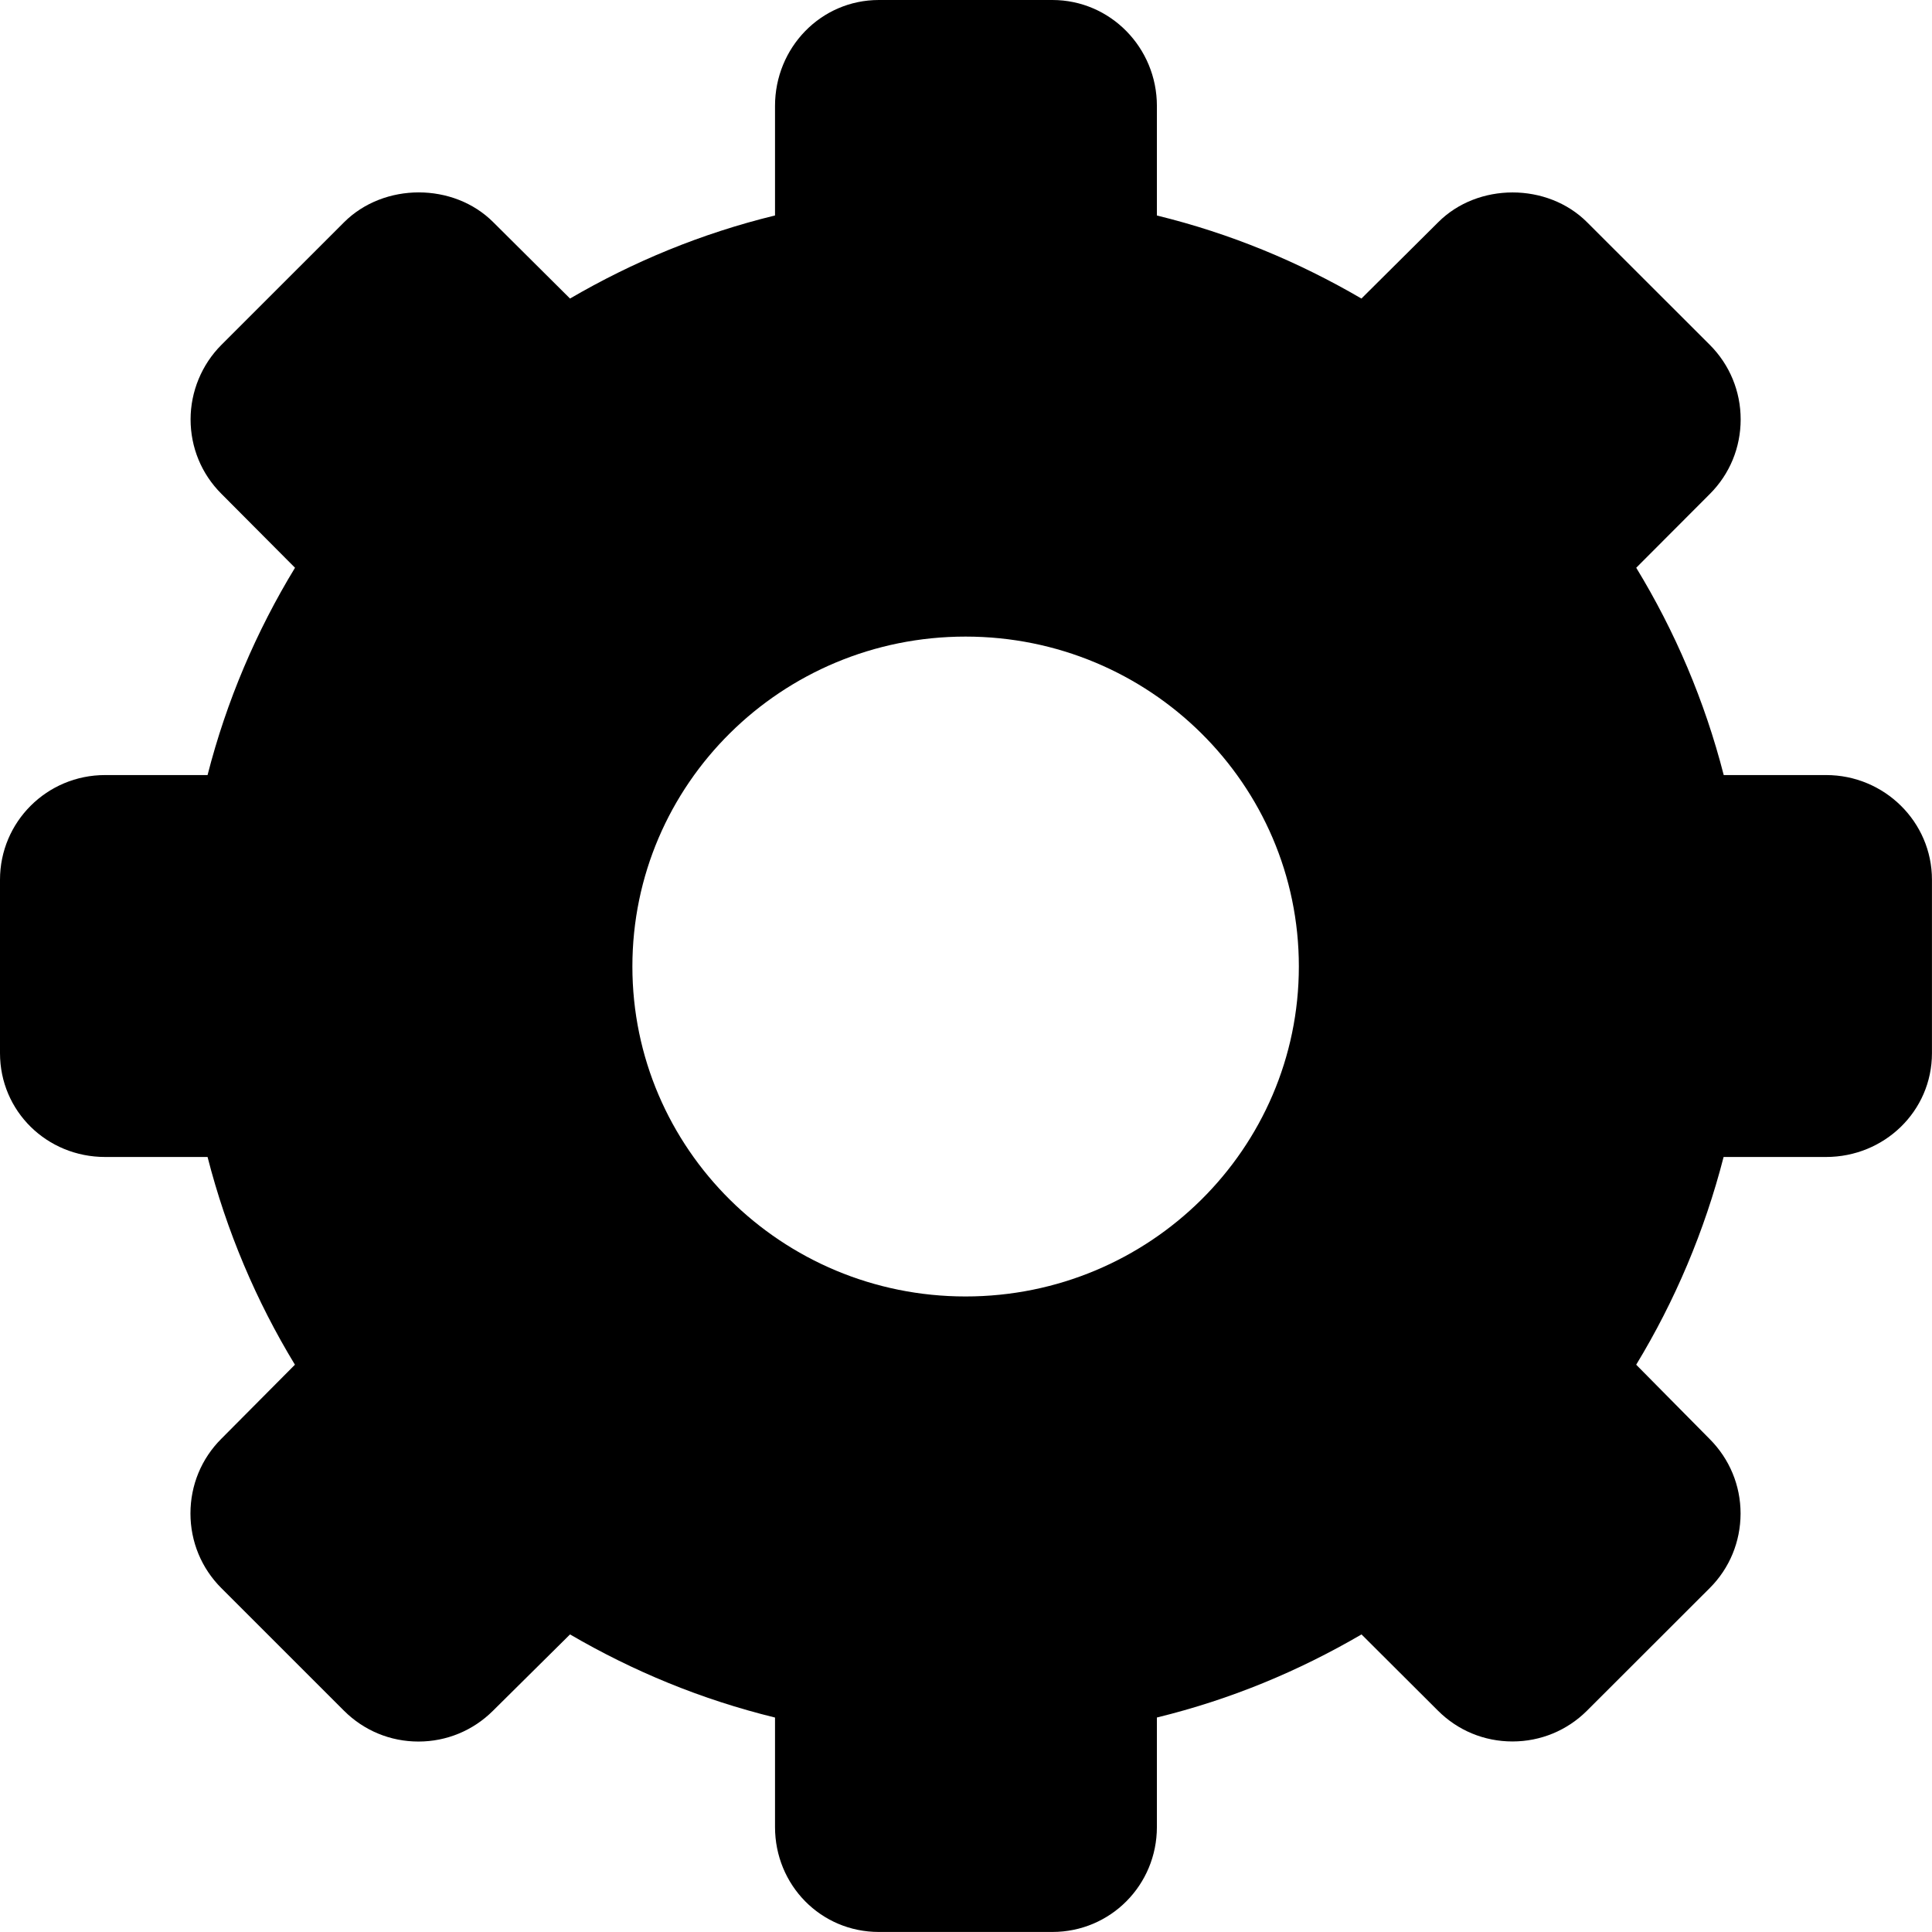
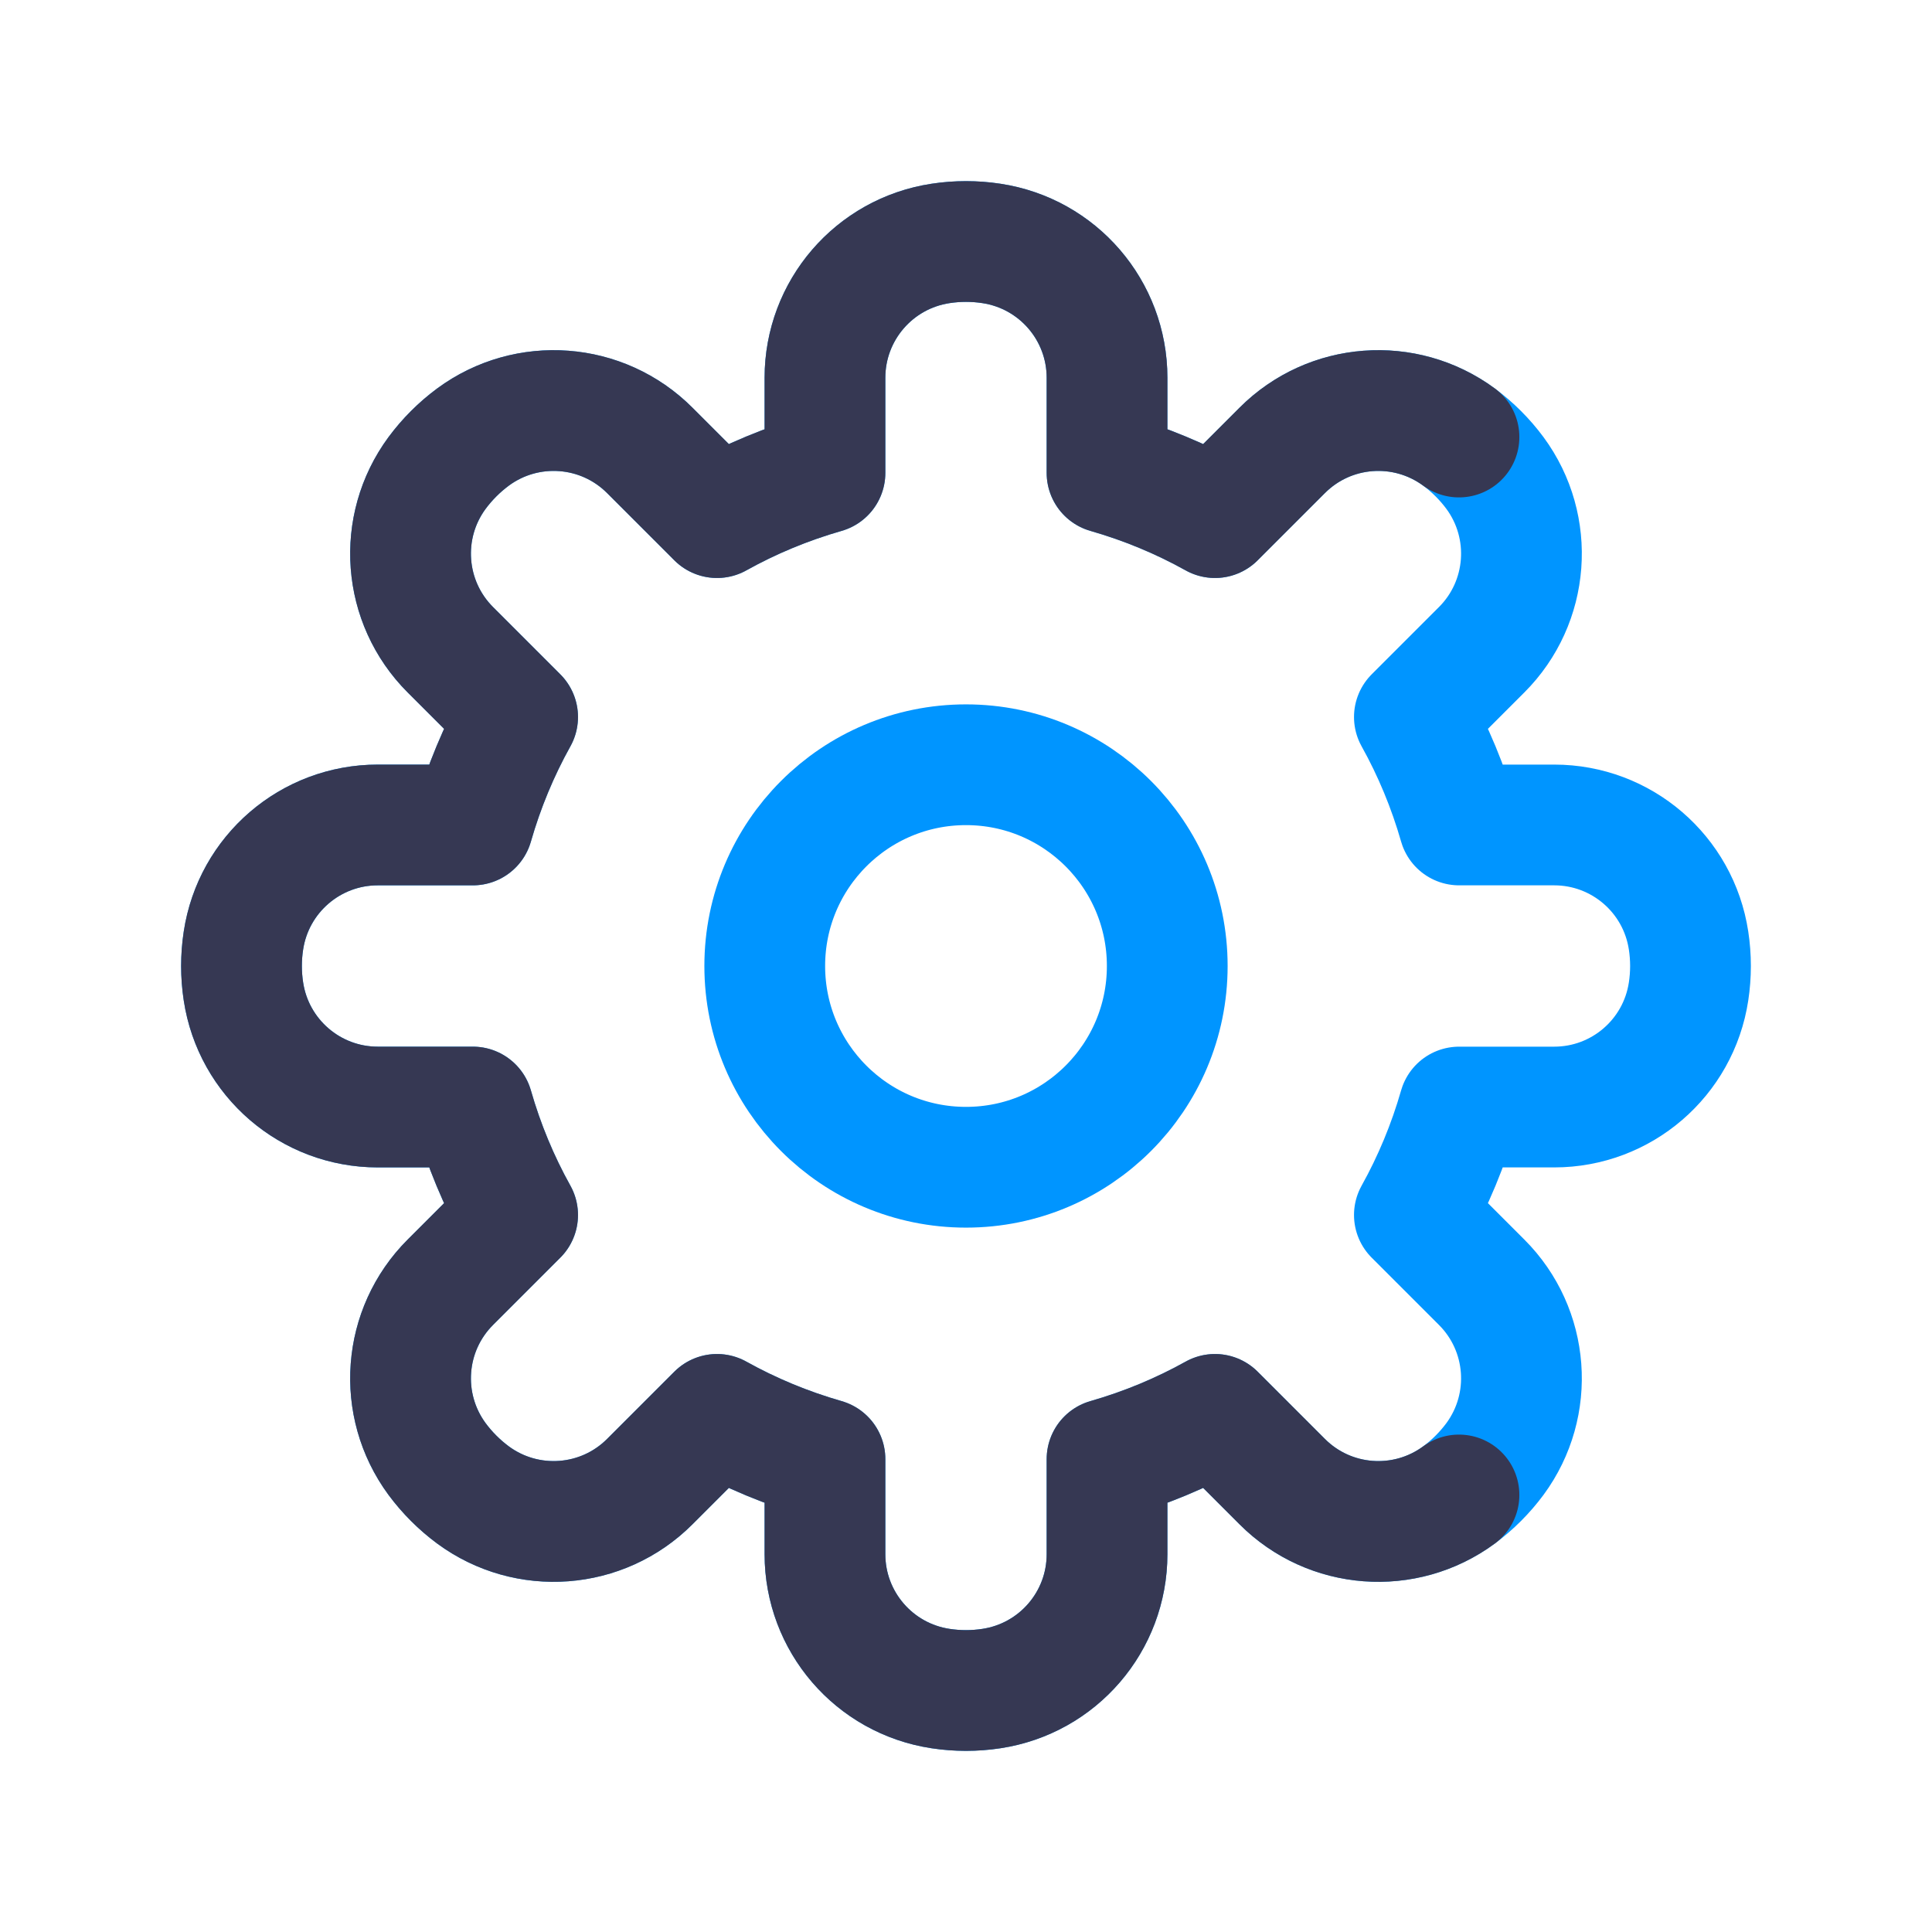
- <svg xmlns="http://www.w3.org/2000/svg" fill="#000000" version="1.1" id="Capa_1" width="800px" height="800px" viewBox="0 0 45.973 45.973" xml:space="preserve">
-   <g>
-     <g>
-       <path d="M43.454,18.443h-2.437c-0.453-1.766-1.16-3.42-2.082-4.933l1.752-1.756c0.473-0.473,0.733-1.104,0.733-1.774    c0-0.669-0.262-1.301-0.733-1.773l-2.92-2.917c-0.947-0.948-2.602-0.947-3.545-0.001l-1.826,1.815    C30.9,6.232,29.296,5.56,27.529,5.128V2.52c0-1.383-1.105-2.52-2.488-2.52h-4.128c-1.383,0-2.471,1.137-2.471,2.52v2.607    c-1.766,0.431-3.38,1.104-4.878,1.977l-1.825-1.815c-0.946-0.948-2.602-0.947-3.551-0.001L5.27,8.205    C4.802,8.672,4.535,9.318,4.535,9.978c0,0.669,0.259,1.299,0.733,1.772l1.752,1.76c-0.921,1.513-1.629,3.167-2.081,4.933H2.501    C1.117,18.443,0,19.555,0,20.935v4.125c0,1.384,1.117,2.471,2.501,2.471h2.438c0.452,1.766,1.159,3.43,2.079,4.943l-1.752,1.763    c-0.474,0.473-0.734,1.106-0.734,1.776s0.261,1.303,0.734,1.776l2.92,2.919c0.474,0.473,1.103,0.733,1.772,0.733    s1.299-0.261,1.773-0.733l1.833-1.816c1.498,0.873,3.112,1.545,4.878,1.978v2.604c0,1.383,1.088,2.498,2.471,2.498h4.128    c1.383,0,2.488-1.115,2.488-2.498v-2.605c1.767-0.432,3.371-1.104,4.869-1.977l1.817,1.812c0.474,0.475,1.104,0.735,1.775,0.735    c0.67,0,1.301-0.261,1.774-0.733l2.92-2.917c0.473-0.472,0.732-1.103,0.734-1.772c0-0.67-0.262-1.299-0.734-1.773l-1.75-1.77    c0.92-1.514,1.627-3.179,2.08-4.943h2.438c1.383,0,2.52-1.087,2.52-2.471v-4.125C45.973,19.555,44.837,18.443,43.454,18.443z     M22.976,30.85c-4.378,0-7.928-3.517-7.928-7.852c0-4.338,3.55-7.85,7.928-7.85c4.379,0,7.931,3.512,7.931,7.85    C30.906,27.334,27.355,30.85,22.976,30.85z" />
-     </g>
-   </g>
+ <svg xmlns="http://www.w3.org/2000/svg" width="800px" height="800px" viewBox="0 0 24 24" fill="none">
+   <path d="M13.752 4.693C13.752 3.858 13.142 3.149 12.316 3.024C12.107 2.992 11.893 2.992 11.684 3.024C10.858 3.149 10.248 3.858 10.248 4.693V5.874C9.777 6.009 9.327 6.196 8.907 6.43L8.072 5.595C7.482 5.004 6.548 4.934 5.876 5.429C5.706 5.555 5.555 5.706 5.429 5.876C4.934 6.548 5.004 7.482 5.595 8.072L6.43 8.907C6.196 9.327 6.009 9.777 5.874 10.248H4.693C3.858 10.248 3.149 10.858 3.024 11.684C2.992 11.893 2.992 12.107 3.024 12.316C3.149 13.142 3.858 13.752 4.693 13.752H5.874C6.009 14.223 6.196 14.673 6.43 15.093L5.595 15.928C5.004 16.518 4.934 17.451 5.429 18.124C5.555 18.294 5.706 18.445 5.876 18.571C6.548 19.066 7.482 18.996 8.072 18.405L8.907 17.57C9.327 17.804 9.777 17.991 10.248 18.126V19.307C10.248 20.142 10.858 20.851 11.684 20.976C11.893 21.008 12.107 21.008 12.316 20.976C13.142 20.851 13.752 20.142 13.752 19.307V18.126C14.223 17.991 14.673 17.804 15.093 17.57L15.928 18.405C16.518 18.996 17.451 19.066 18.124 18.571C18.294 18.445 18.445 18.294 18.571 18.124C19.066 17.451 18.996 16.518 18.405 15.928L17.57 15.093C17.804 14.673 17.991 14.223 18.126 13.752H19.307C20.142 13.752 20.851 13.142 20.976 12.316C21.008 12.107 21.008 11.893 20.976 11.684C20.851 10.858 20.142 10.248 19.307 10.248H18.126C17.991 9.777 17.804 9.327 17.57 8.907L18.405 8.072C18.996 7.482 19.066 6.548 18.571 5.876C18.445 5.706 18.294 5.555 18.124 5.429C17.451 4.934 16.518 5.004 15.928 5.595L15.093 6.43C14.673 6.196 14.223 6.009 13.752 5.874V4.693Z" stroke="#0095FF" stroke-width="1.5" stroke-linecap="round" stroke-linejoin="round" />
+   <path d="M18.124 18.571C17.451 19.066 16.518 18.996 15.928 18.405L15.093 17.57C14.673 17.804 14.223 17.991 13.752 18.126V19.307C13.752 20.142 13.142 20.851 12.316 20.976C12.107 21.008 11.893 21.008 11.684 20.976C10.858 20.851 10.248 20.142 10.248 19.307V18.126C9.777 17.991 9.327 17.804 8.907 17.57L8.072 18.405C7.482 18.996 6.548 19.066 5.876 18.571C5.706 18.445 5.555 18.294 5.429 18.124C4.934 17.451 5.004 16.518 5.595 15.928L6.43 15.093C6.196 14.673 6.009 14.223 5.874 13.752H4.693C3.858 13.752 3.149 13.142 3.024 12.316C2.992 12.107 2.992 11.893 3.024 11.684C3.149 10.858 3.858 10.248 4.693 10.248H5.874C6.009 9.777 6.196 9.327 6.43 8.907L5.595 8.072C5.004 7.482 4.934 6.548 5.429 5.876C5.555 5.706 5.706 5.555 5.876 5.429C6.548 4.934 7.482 5.004 8.072 5.595L8.907 6.43C9.327 6.196 9.777 6.009 10.248 5.874V4.693C10.248 3.858 10.858 3.149 11.684 3.024C11.893 2.992 12.107 2.992 12.316 3.024C13.142 3.149 13.752 3.858 13.752 4.693V5.874C14.223 6.009 14.673 6.196 15.093 6.43L15.928 5.595C16.518 5.004 17.451 4.934 18.124 5.429" stroke="#363853" stroke-width="1.5" stroke-linecap="round" stroke-linejoin="round" />
+   <path d="M9.5 12C9.5 10.619 10.619 9.5 12 9.5C13.381 9.5 14.5 10.619 14.5 12C14.5 13.381 13.381 14.5 12 14.5C10.619 14.5 9.5 13.381 9.5 12Z" stroke="#0095FF" stroke-width="1.5" />
</svg>
